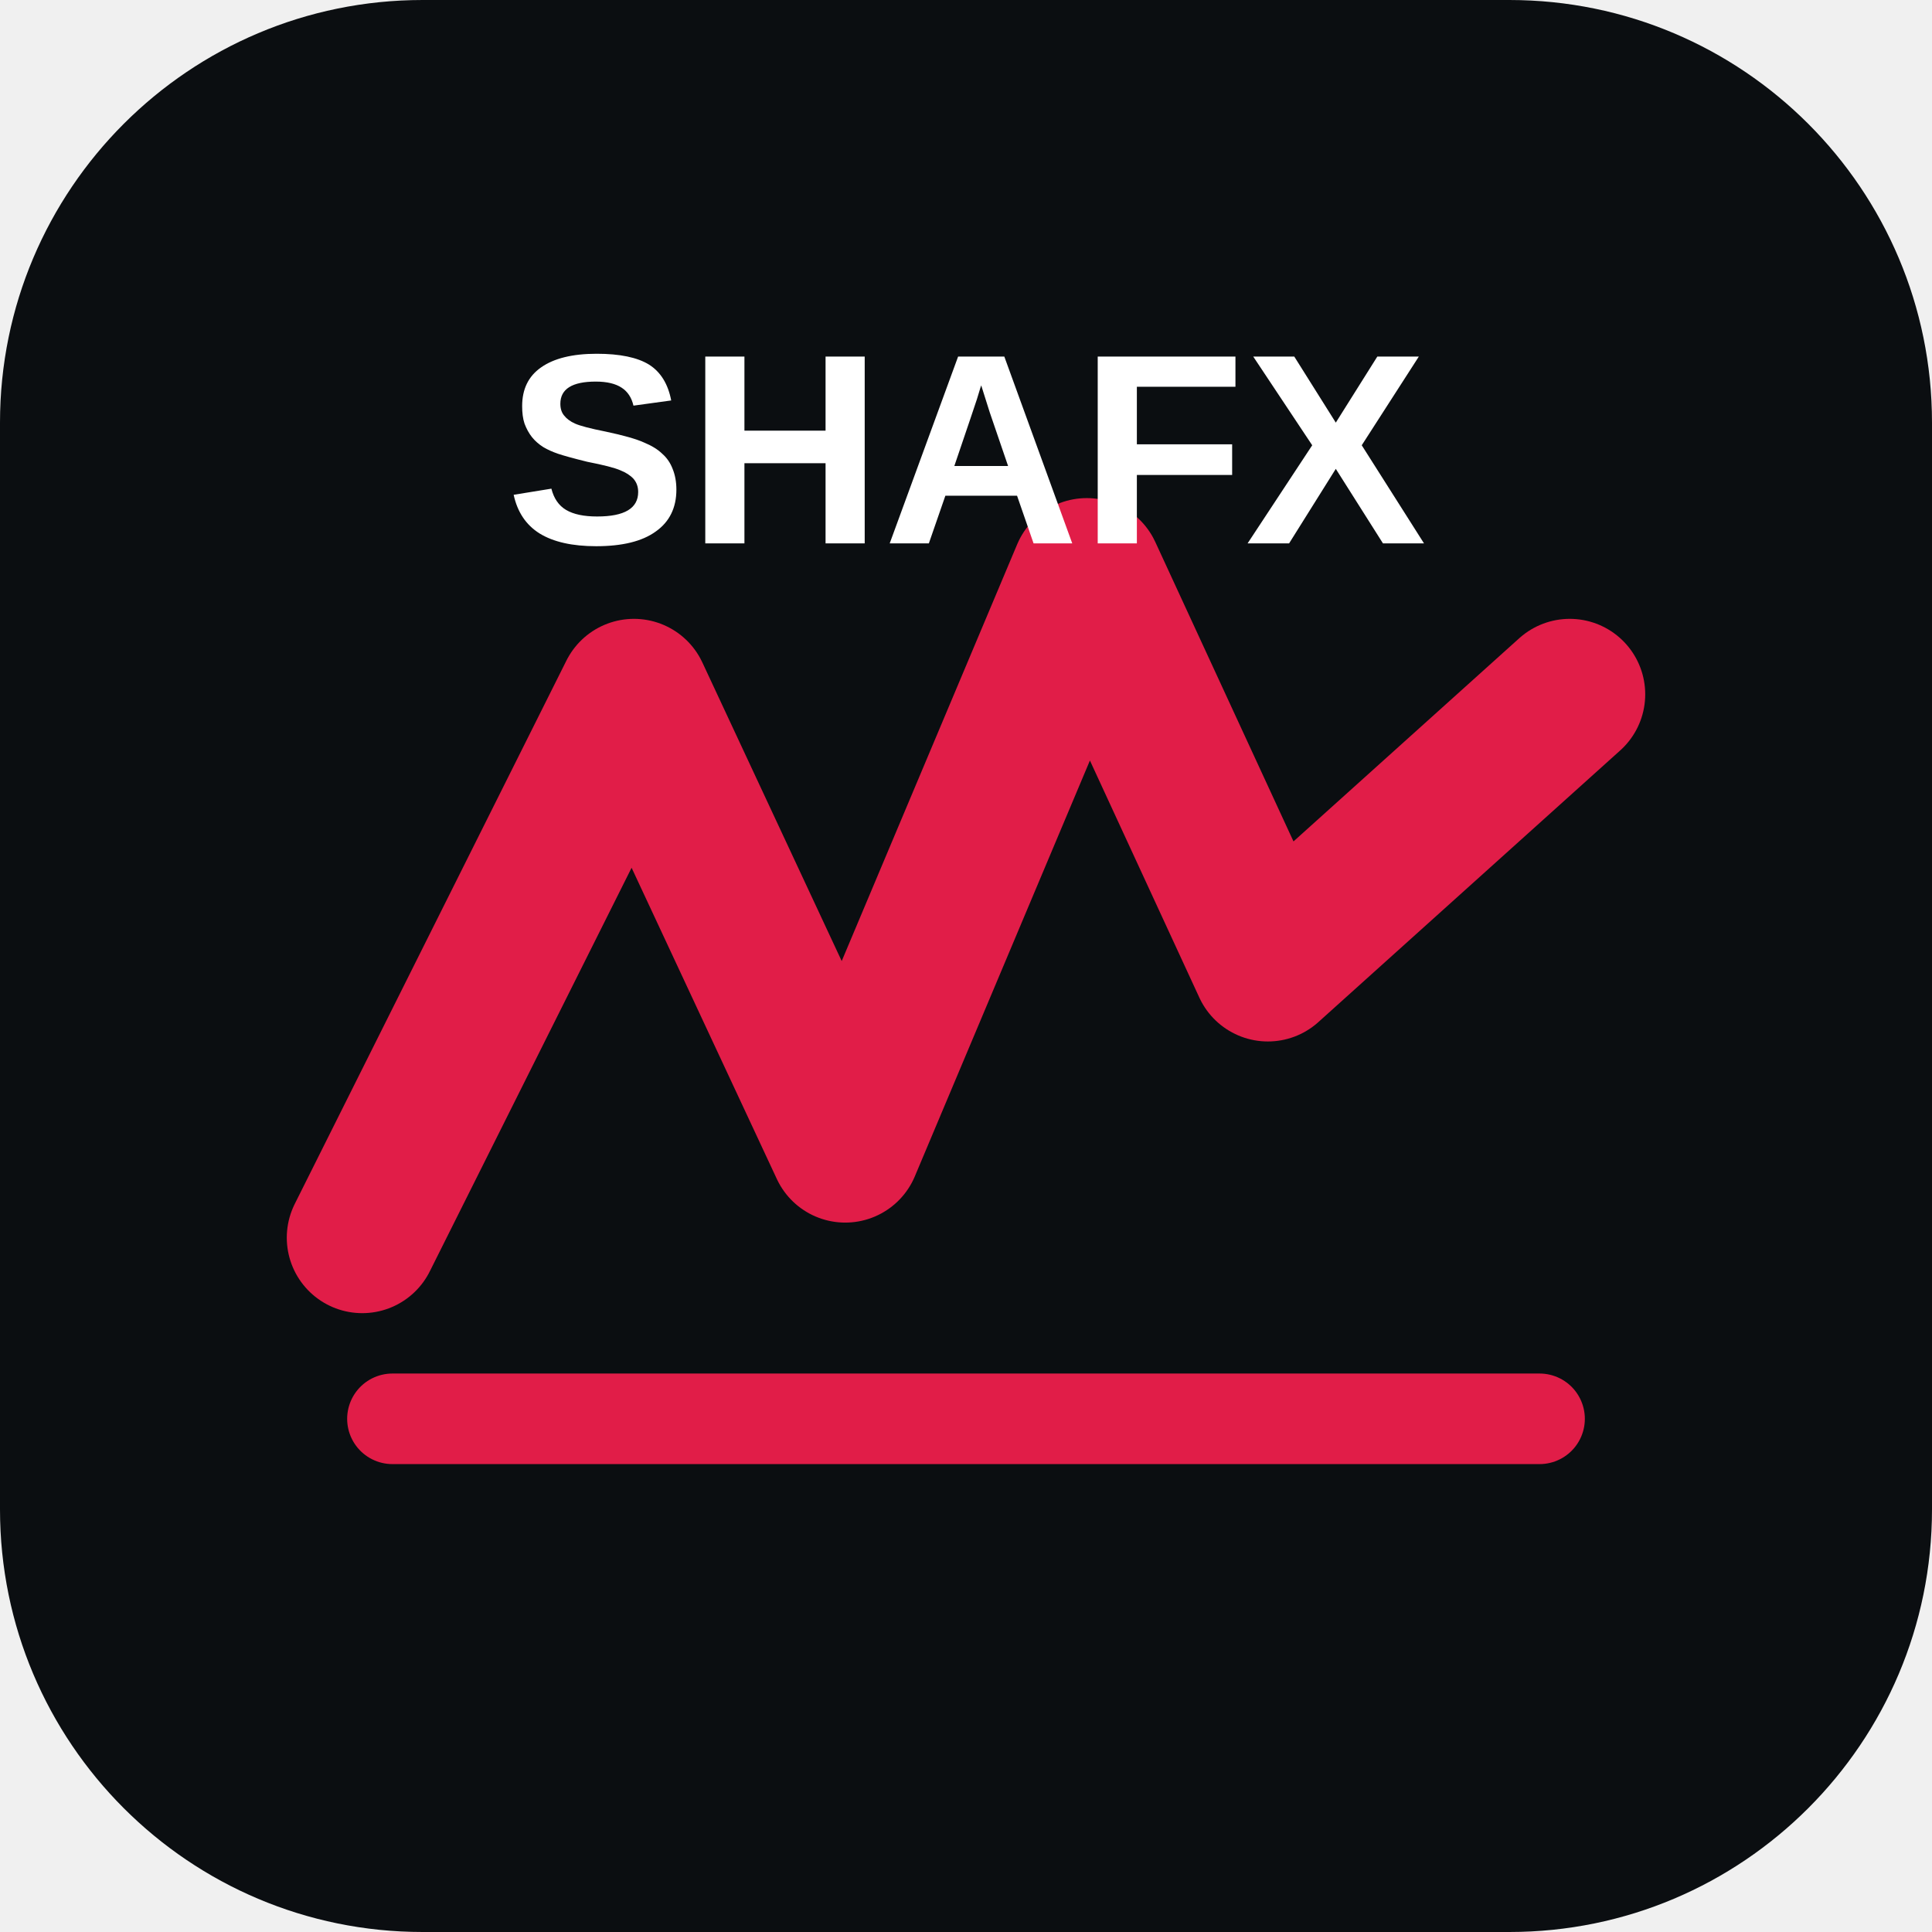
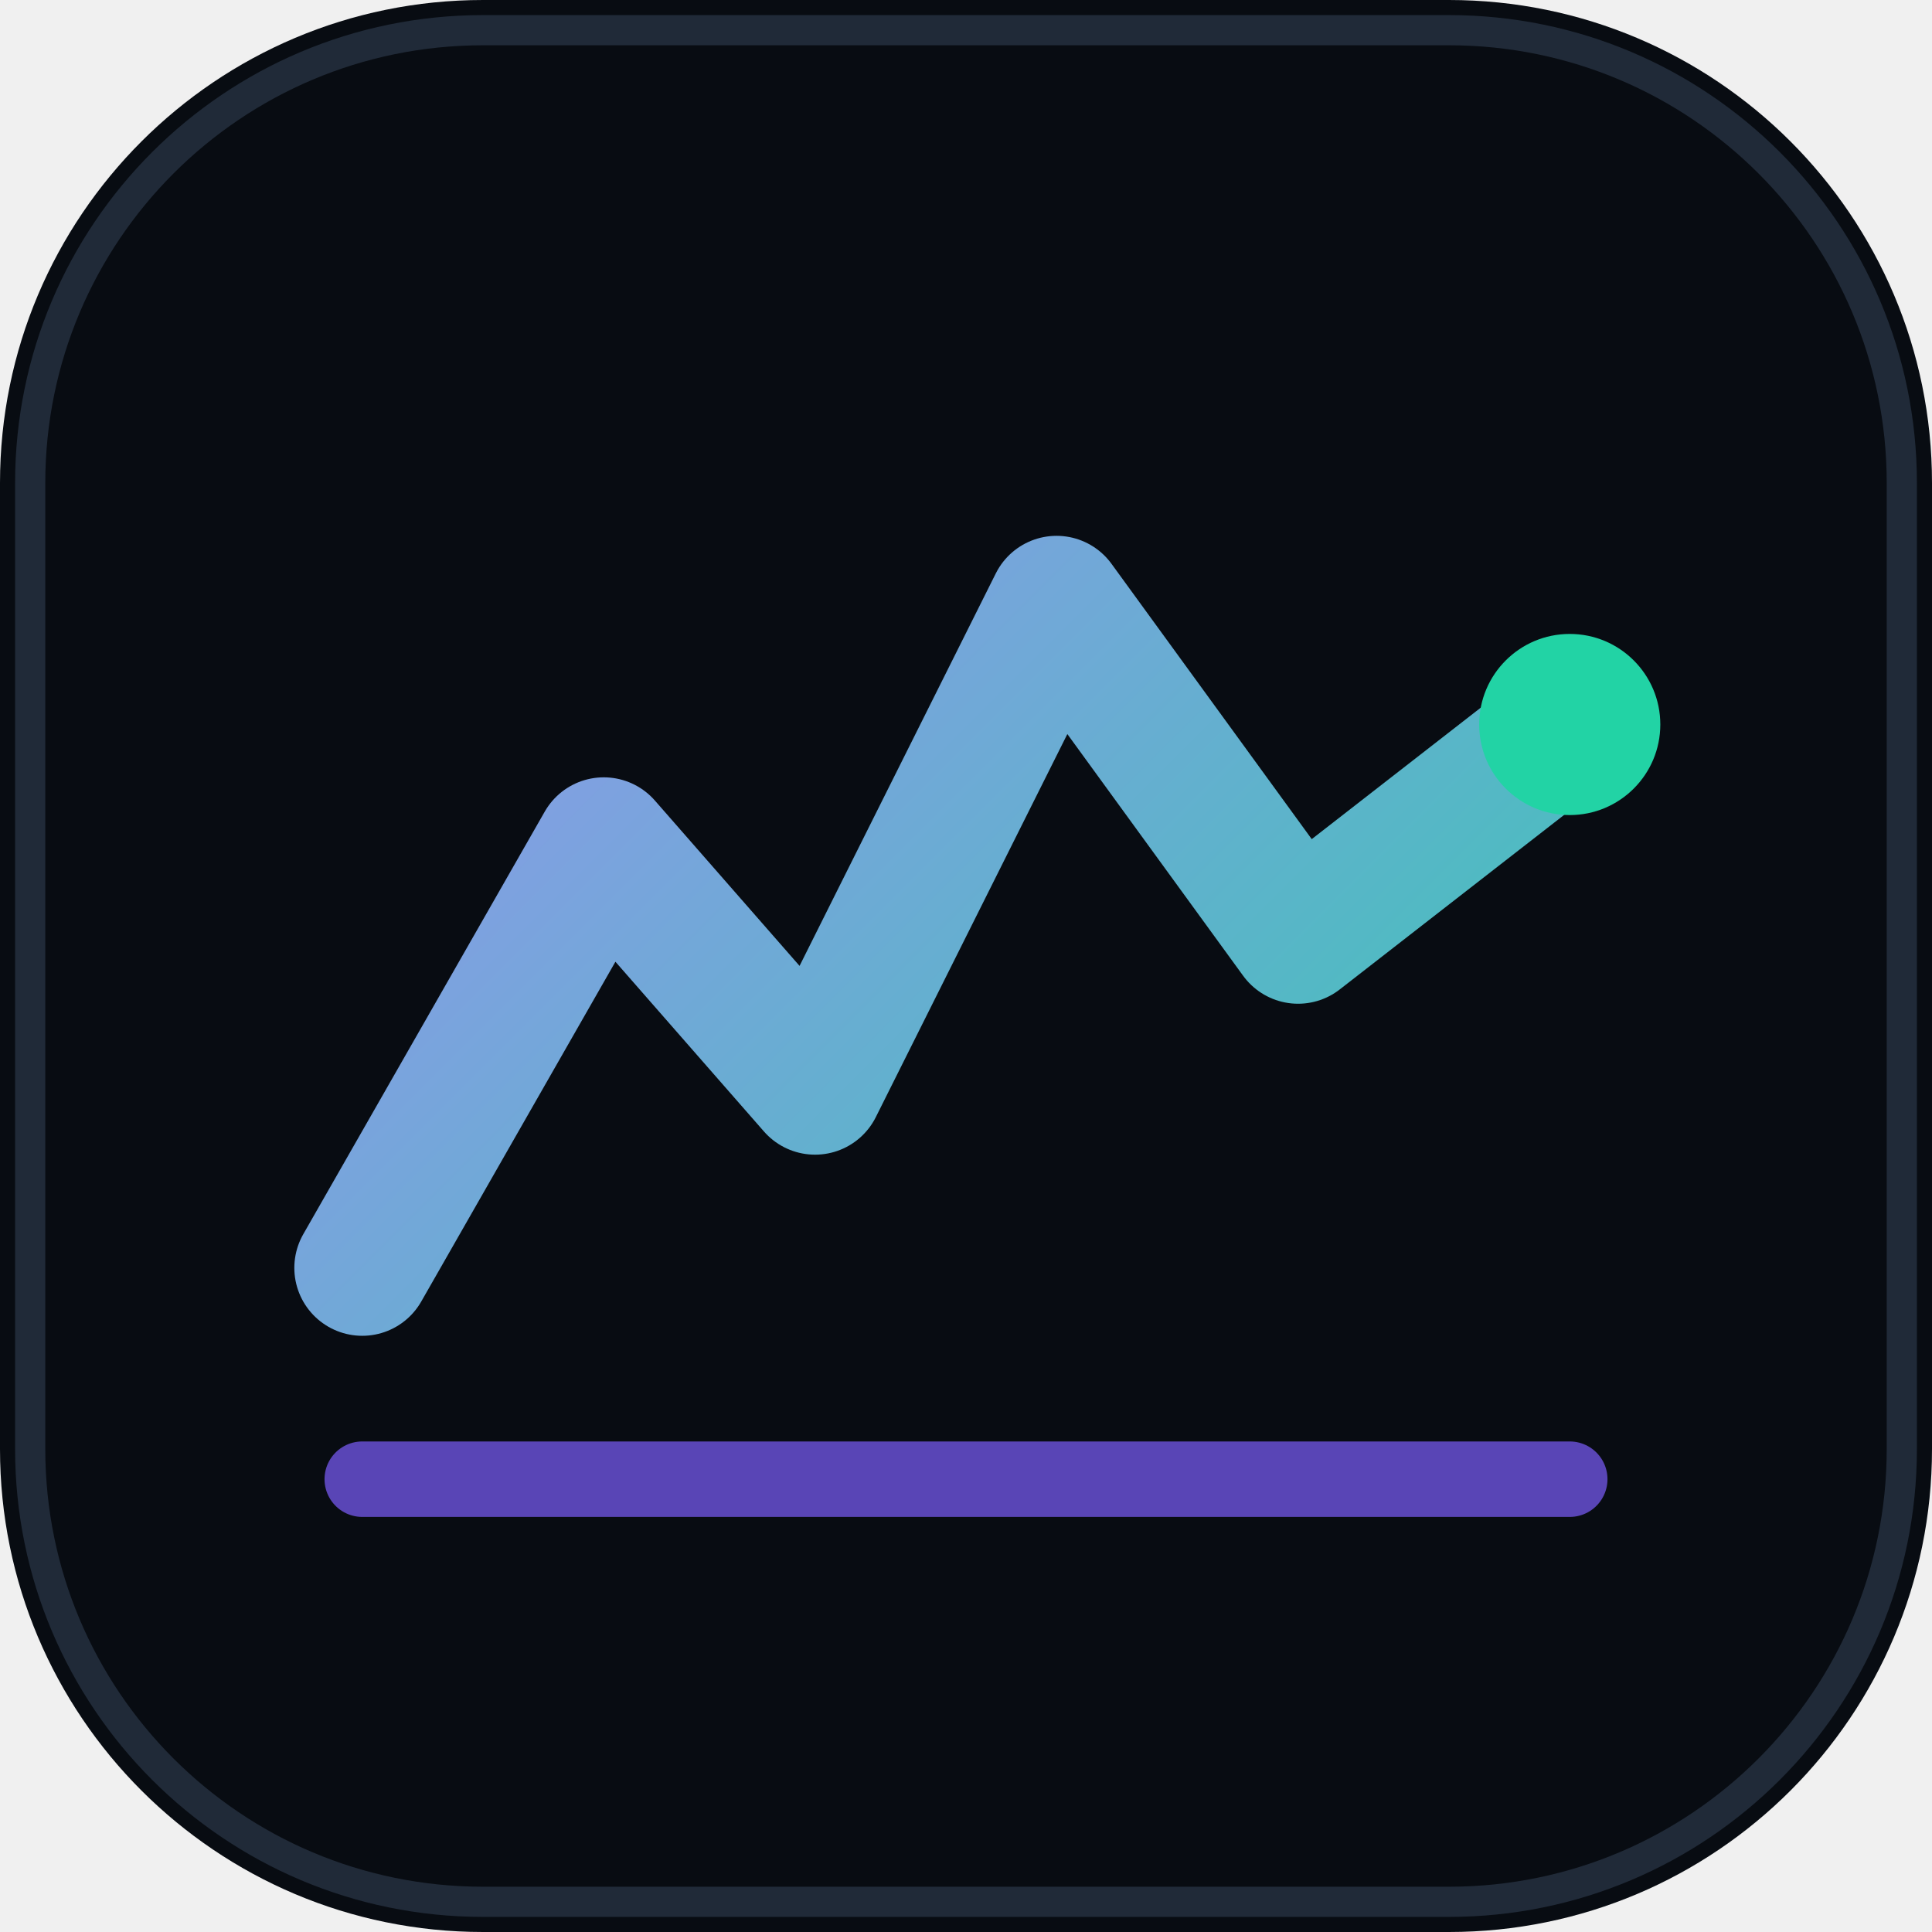
<svg xmlns="http://www.w3.org/2000/svg" viewBox="0 0 64 64">
-   <rect width="64" height="64" rx="14" fill="#0B0E11" />
-   <path d="M12 41 21 23l7 15 8-19 6 13 10-9" fill="none" stroke="#E11D48" stroke-width="5" stroke-linecap="round" stroke-linejoin="round" />
-   <path d="M13 47h38" stroke="#E11D48" stroke-width="3" stroke-linecap="round" />
-   <text x="32" y="18" text-anchor="middle" font-family="Arial,sans-serif" font-size="9" font-weight="700" fill="#fff">SHAFX</text>
+   <defs>
+     <linearGradient id="g" x1="8" y1="8" x2="56" y2="56" gradientUnits="userSpaceOnUse">
+       <stop stop-color="#A78BFA" />
+       <stop offset="1" stop-color="#22D3A5" />
+     </linearGradient>
+   </defs>
+   <rect width="64" height="64" rx="16" fill="#080C12" />
+   <rect x="1" y="1" width="62" height="62" rx="15" fill="none" stroke="#202A38" />
+   <path d="M12 42 20 28l7 8 8-16 8 11 9-7" fill="none" stroke="url(#g)" stroke-width="4.5" stroke-linecap="round" stroke-linejoin="round" />
+   <path d="M12 49h40" stroke="#7C5CFC" stroke-width="2.5" stroke-linecap="round" opacity=".7" />
+   <circle cx="52" cy="24" r="3" fill="#22D3A5" />
</svg>
